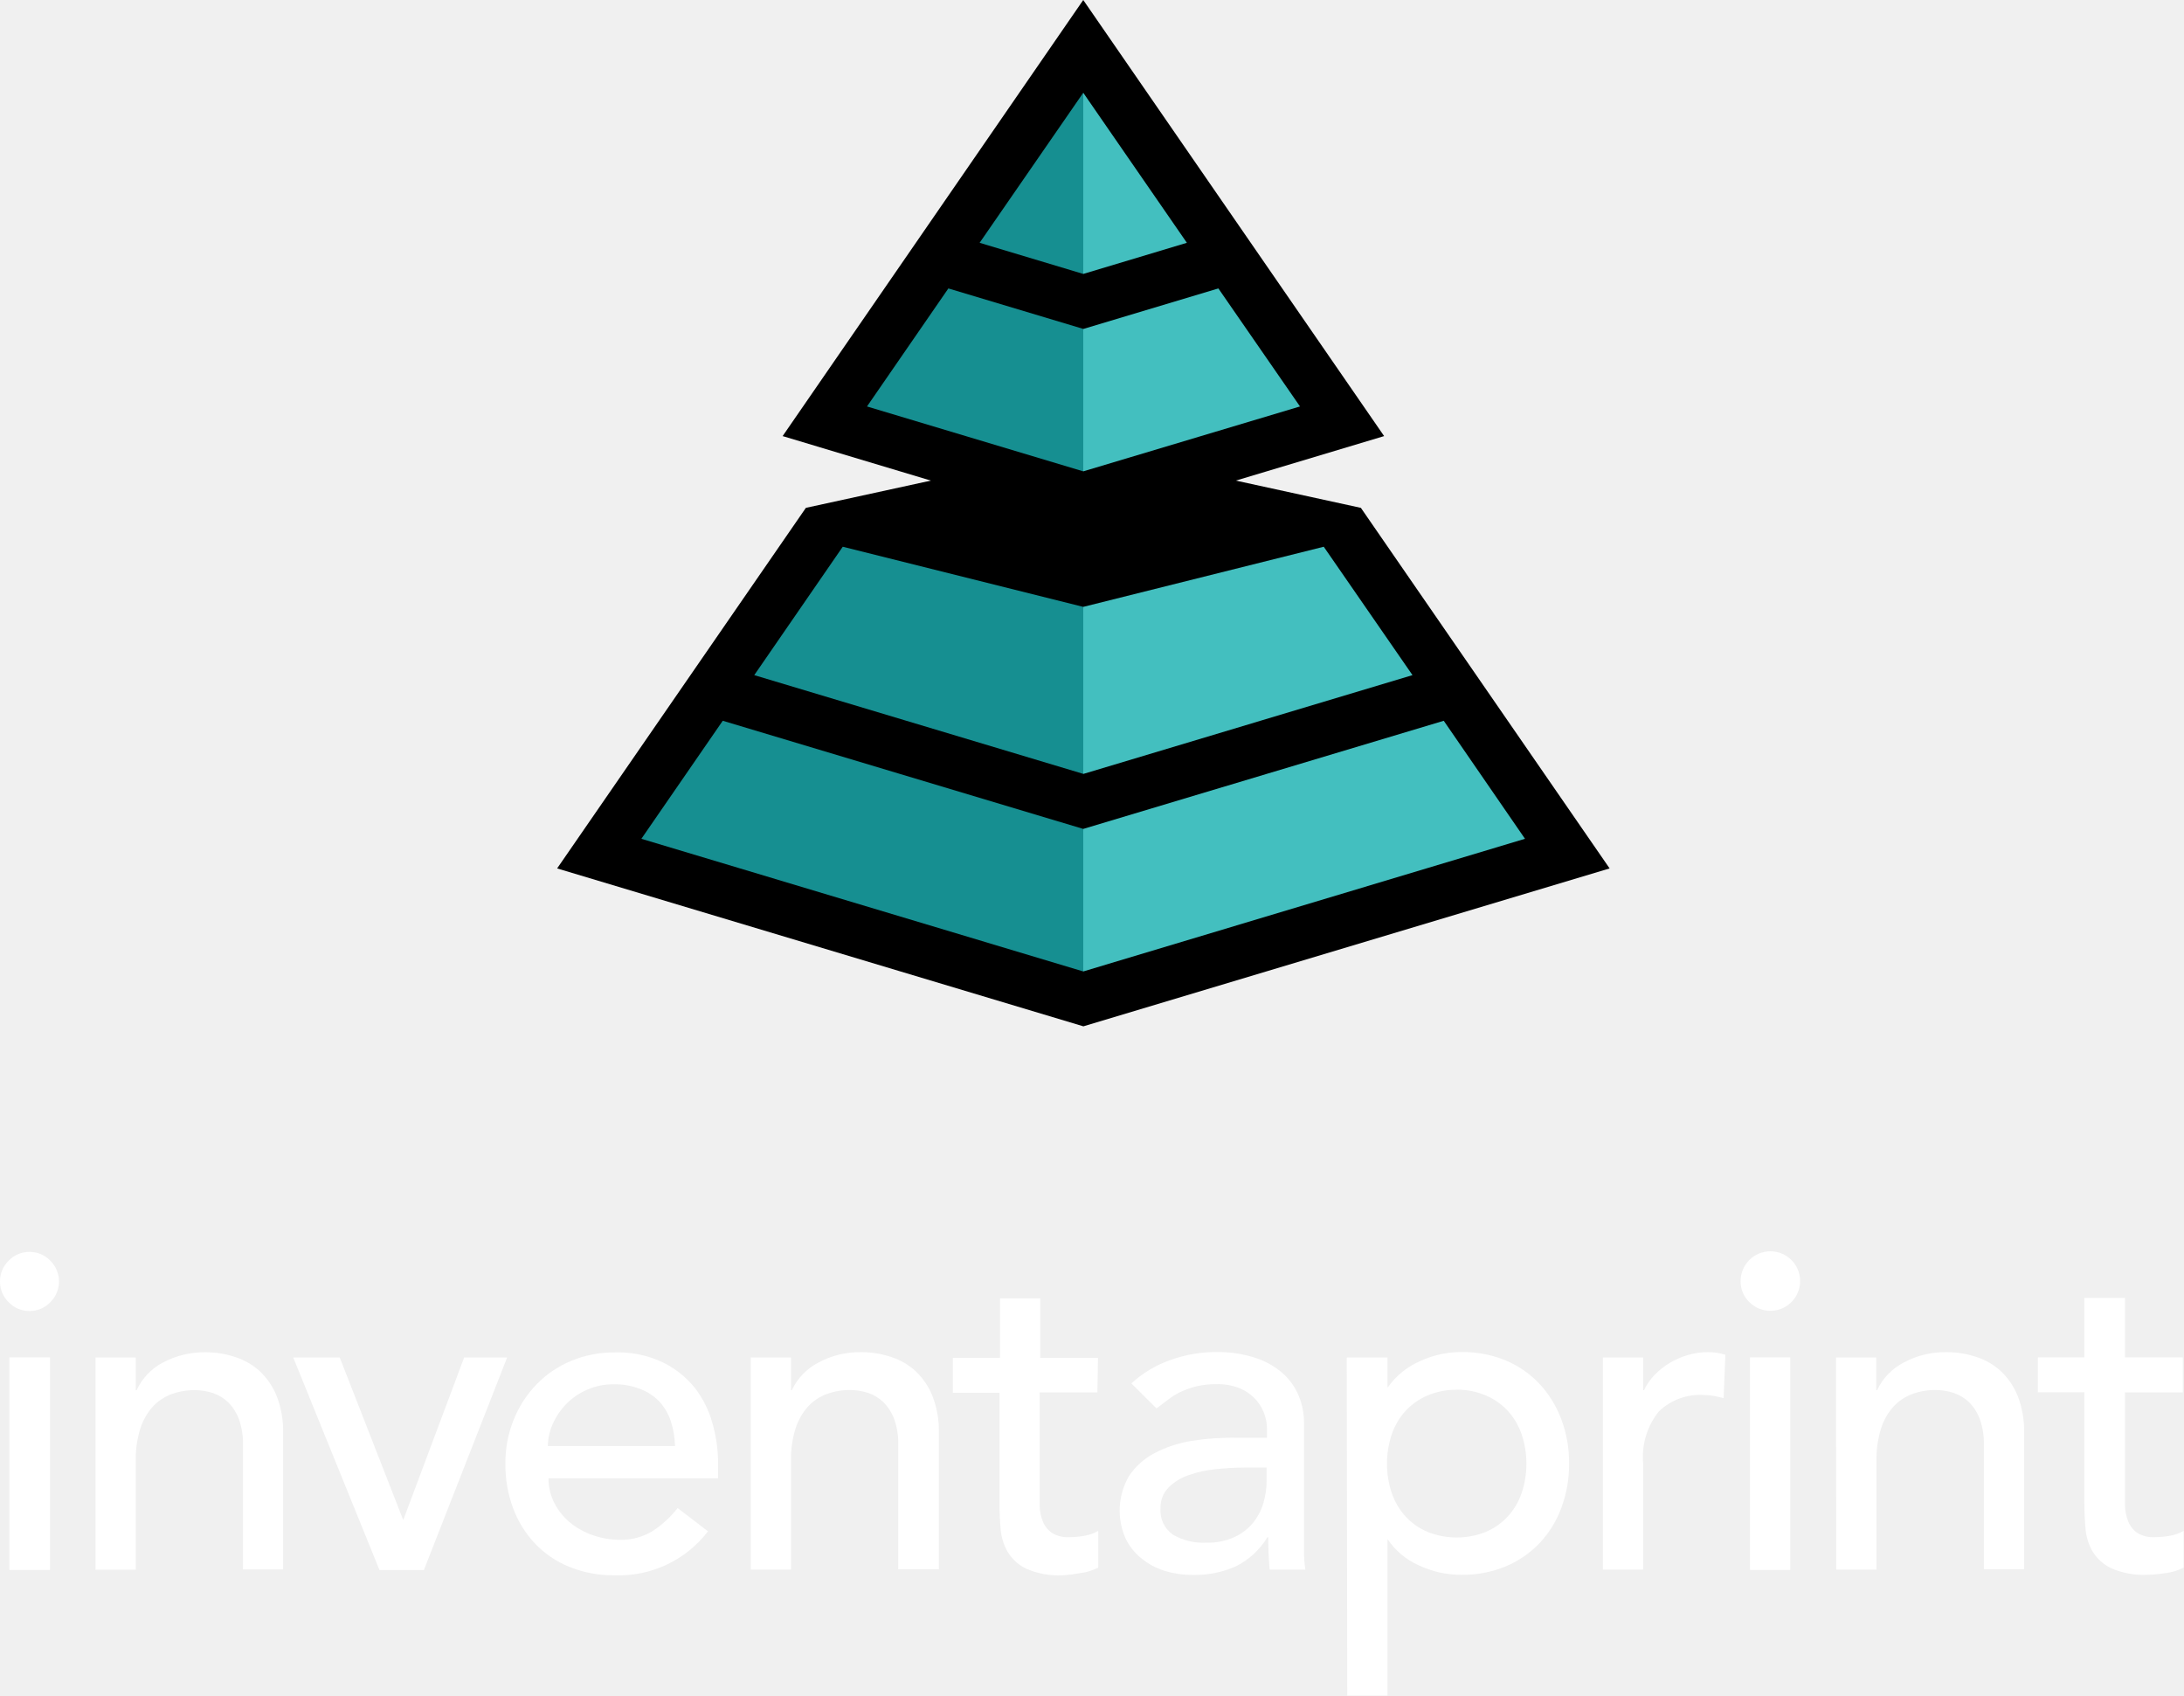
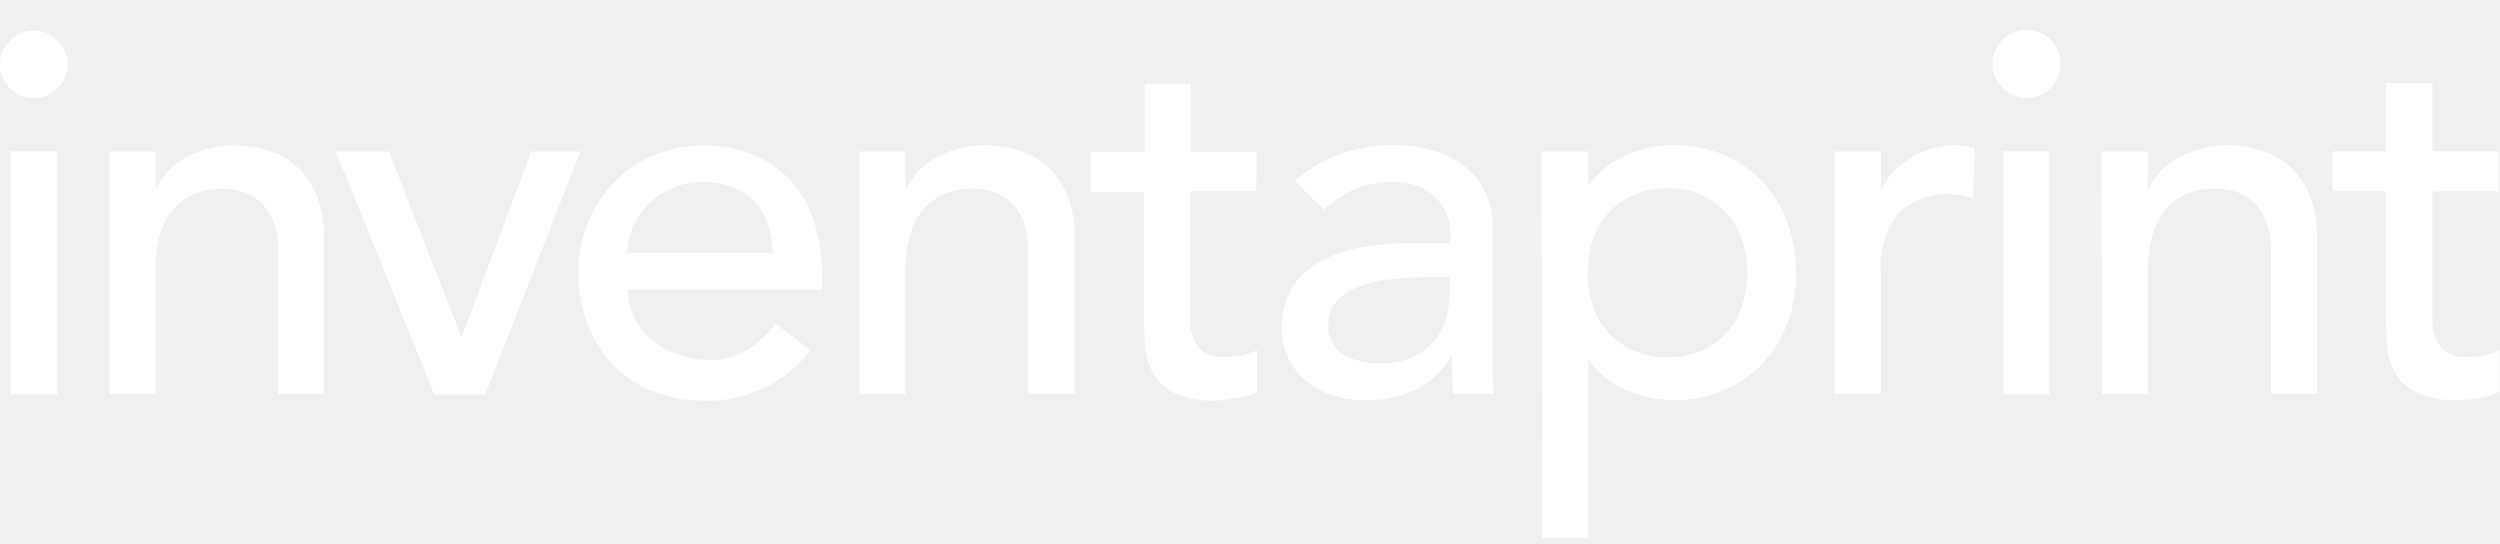
- <svg xmlns="http://www.w3.org/2000/svg" version="1.1" width="174.72" height="135.63" viewBox="0 0 174.72 135.63" overflow="hidden">
+ <svg xmlns="http://www.w3.org/2000/svg" version="1.1" width="174.72" height="38" viewBox="0 98 174.72 38" overflow="hidden">
  <g id="Layer_2">
    <g id="Layer_1-2">
      <g id="logo">
        <path d=" M 0 102.49 C -0.006 101.864 0.248 101.263 0.7 100.83 C 1.133 100.378 1.734 100.124 2.36 100.13 C 2.986 100.124 3.587 100.378 4.02 100.83 C 4.94 101.73 4.955 103.205 4.055 104.125 C 4.044 104.137 4.032 104.148 4.02 104.16 C 3.587 104.612 2.986 104.866 2.36 104.86 C 1.734 104.866 1.133 104.612 0.7 104.16 C 0.245 103.725 -0.008 103.12 -0 102.49 Z M 0.75 108.57 L 4 108.57 L 4 125.57 L 0.75 125.57 Z" fill="#FFFFFF" />
        <path d=" M 7.64 108.58 L 10.86 108.58 L 10.86 111.19 L 10.93 111.19 C 11.364 110.255 12.091 109.486 13 109 C 14.065 108.425 15.26 108.135 16.47 108.16 C 17.265 108.159 18.056 108.288 18.81 108.54 C 19.554 108.774 20.237 109.171 20.81 109.7 C 21.396 110.262 21.853 110.944 22.15 111.7 C 22.503 112.632 22.673 113.624 22.65 114.62 L 22.65 125.53 L 19.44 125.53 L 19.44 115.53 C 19.454 114.85 19.346 114.172 19.12 113.53 C 18.936 113.019 18.643 112.555 18.26 112.17 C 17.911 111.831 17.491 111.575 17.03 111.42 C 16.562 111.266 16.073 111.188 15.58 111.19 C 14.946 111.184 14.316 111.292 13.72 111.51 C 13.148 111.721 12.634 112.063 12.22 112.51 C 11.764 113.022 11.423 113.625 11.22 114.28 C 10.965 115.102 10.844 115.96 10.86 116.82 L 10.86 125.55 L 7.64 125.55 Z" fill="#FFFFFF" />
        <path d=" M 23.46 108.58 L 27.18 108.58 L 32.26 121.58 L 37.13 108.58 L 40.57 108.58 L 33.91 125.58 L 30.36 125.58 Z" fill="#FFFFFF" />
        <path d=" M 43.88 118.24 C 43.874 118.936 44.039 119.623 44.36 120.24 C 44.673 120.841 45.105 121.371 45.63 121.8 C 46.172 122.239 46.789 122.578 47.45 122.8 C 48.141 123.039 48.868 123.161 49.6 123.16 C 50.519 123.181 51.425 122.938 52.21 122.46 C 52.972 121.959 53.648 121.338 54.21 120.62 L 56.64 122.48 C 54.867 124.794 52.083 126.106 49.17 126 C 47.927 126.017 46.693 125.786 45.54 125.32 C 44.496 124.898 43.555 124.257 42.78 123.44 C 42.016 122.623 41.424 121.661 41.04 120.61 C 40.627 119.483 40.42 118.29 40.43 117.09 C 40.418 115.882 40.642 114.682 41.09 113.56 C 41.511 112.507 42.132 111.546 42.92 110.73 C 43.706 109.922 44.649 109.283 45.69 108.85 C 46.802 108.389 47.996 108.157 49.2 108.17 C 50.514 108.131 51.819 108.402 53.01 108.96 C 54.006 109.444 54.883 110.14 55.58 111 C 56.237 111.847 56.719 112.816 57 113.85 C 57.298 114.904 57.45 115.994 57.45 117.09 L 57.45 118.24 Z M 54 115.66 C 53.987 114.98 53.873 114.306 53.66 113.66 C 53.469 113.082 53.159 112.55 52.75 112.1 C 52.322 111.66 51.804 111.318 51.23 111.1 C 50.552 110.835 49.828 110.706 49.1 110.72 C 48.353 110.711 47.612 110.865 46.93 111.17 C 46.307 111.446 45.743 111.84 45.27 112.33 C 44.825 112.793 44.466 113.331 44.21 113.92 C 43.966 114.468 43.836 115.06 43.83 115.66 Z" fill="#FFFFFF" />
        <path d=" M 60.06 108.58 L 63.28 108.58 L 63.28 111.19 L 63.35 111.19 C 63.793 110.245 64.534 109.472 65.46 108.99 C 66.525 108.415 67.72 108.125 68.93 108.15 C 69.725 108.149 70.516 108.278 71.27 108.53 C 72.014 108.764 72.697 109.161 73.27 109.69 C 73.856 110.252 74.313 110.934 74.61 111.69 C 74.963 112.622 75.133 113.614 75.11 114.61 L 75.11 125.52 L 71.86 125.52 L 71.86 115.52 C 71.874 114.84 71.766 114.162 71.54 113.52 C 71.356 113.009 71.063 112.545 70.68 112.16 C 70.331 111.821 69.911 111.565 69.45 111.41 C 68.982 111.256 68.493 111.178 68 111.18 C 67.366 111.174 66.736 111.282 66.14 111.5 C 65.568 111.711 65.054 112.053 64.64 112.5 C 64.184 113.012 63.843 113.615 63.64 114.27 C 63.385 115.092 63.264 115.95 63.28 116.81 L 63.28 125.54 L 60.06 125.54 Z" fill="#FFFFFF" />
        <path d=" M 87.79 111.37 L 83.17 111.37 L 83.17 119.06 C 83.17 119.54 83.17 120.01 83.17 120.47 C 83.186 120.899 83.278 121.322 83.44 121.72 C 83.588 122.08 83.838 122.39 84.16 122.61 C 84.585 122.863 85.076 122.982 85.57 122.95 C 85.966 122.947 86.361 122.911 86.75 122.84 C 87.14 122.775 87.515 122.643 87.86 122.45 L 87.86 125.38 C 87.396 125.621 86.89 125.774 86.37 125.83 C 85.917 125.915 85.46 125.972 85 126 C 84.013 126.049 83.028 125.871 82.12 125.48 C 81.501 125.188 80.979 124.723 80.62 124.14 C 80.295 123.577 80.1 122.948 80.05 122.3 C 79.99 121.633 79.96 120.947 79.96 120.24 L 79.96 111.4 L 76.23 111.4 L 76.23 108.61 L 80 108.61 L 80 103.85 L 83.22 103.85 L 83.22 108.61 L 87.84 108.61 Z" fill="#FFFFFF" />
        <path d=" M 90.51 110.65 C 91.42 109.814 92.492 109.174 93.66 108.77 C 94.809 108.359 96.02 108.146 97.24 108.14 C 98.325 108.119 99.407 108.278 100.44 108.61 C 101.251 108.872 102 109.297 102.64 109.86 C 103.195 110.359 103.629 110.978 103.91 111.67 C 104.183 112.347 104.323 113.07 104.32 113.8 L 104.32 122.46 C 104.32 123.053 104.32 123.603 104.32 124.11 C 104.32 124.617 104.357 125.093 104.43 125.54 L 101.57 125.54 C 101.497 124.68 101.46 123.82 101.46 122.96 L 101.39 122.96 C 100.782 123.963 99.901 124.771 98.85 125.29 C 97.78 125.762 96.619 125.995 95.45 125.97 C 94.688 125.974 93.93 125.866 93.2 125.65 C 92.514 125.443 91.875 125.103 91.32 124.65 C 90.783 124.222 90.349 123.678 90.05 123.06 C 89.33 121.447 89.431 119.586 90.32 118.06 C 90.827 117.301 91.514 116.679 92.32 116.25 C 93.258 115.754 94.272 115.417 95.32 115.25 C 96.537 115.057 97.768 114.973 99 115 L 101.36 115 L 101.36 114.28 C 101.358 113.838 101.273 113.401 101.11 112.99 C 100.94 112.557 100.685 112.163 100.36 111.83 C 100.005 111.472 99.58 111.193 99.11 111.01 C 98.538 110.796 97.93 110.694 97.32 110.71 C 96.771 110.702 96.224 110.763 95.69 110.89 C 95.254 111.001 94.829 111.151 94.42 111.34 C 94.065 111.514 93.73 111.725 93.42 111.97 L 92.52 112.65 Z M 99.6 117.38 C 98.818 117.383 98.037 117.426 97.26 117.51 C 96.516 117.581 95.784 117.742 95.08 117.99 C 94.474 118.196 93.923 118.538 93.47 118.99 C 93.045 119.432 92.817 120.027 92.84 120.64 C 92.771 121.472 93.153 122.276 93.84 122.75 C 94.649 123.218 95.577 123.441 96.51 123.39 C 97.284 123.41 98.053 123.257 98.76 122.94 C 99.341 122.672 99.854 122.275 100.26 121.78 C 100.637 121.31 100.915 120.769 101.08 120.19 C 101.244 119.625 101.328 119.039 101.33 118.45 L 101.33 117.38 Z" fill="#FFFFFF" />
        <path d=" M 107.74 108.58 L 111 108.58 L 111 111 L 111 111 C 111.643 110.075 112.529 109.345 113.56 108.89 C 114.608 108.397 115.752 108.141 116.91 108.14 C 118.131 108.123 119.342 108.354 120.47 108.82 C 121.501 109.253 122.428 109.901 123.19 110.72 C 123.947 111.544 124.535 112.509 124.92 113.56 C 125.332 114.677 125.539 115.859 125.53 117.05 C 125.54 118.25 125.333 119.443 124.92 120.57 C 124.539 121.62 123.951 122.582 123.19 123.4 C 122.424 124.209 121.498 124.85 120.47 125.28 C 119.342 125.746 118.13 125.977 116.91 125.96 C 115.723 125.965 114.551 125.702 113.48 125.19 C 112.474 124.74 111.614 124.015 111 123.1 L 111 123.1 L 111 135.62 L 107.78 135.62 Z M 116.54 111.16 C 115.741 111.148 114.948 111.302 114.21 111.61 C 113.548 111.89 112.952 112.306 112.46 112.83 C 111.967 113.368 111.59 114.001 111.35 114.69 C 110.825 116.233 110.825 117.907 111.35 119.45 C 111.59 120.139 111.967 120.772 112.46 121.31 C 112.951 121.835 113.547 122.251 114.21 122.53 C 115.703 123.125 117.367 123.125 118.86 122.53 C 119.522 122.25 120.119 121.835 120.61 121.31 C 121.103 120.772 121.48 120.139 121.72 119.45 C 122.245 117.907 122.245 116.233 121.72 114.69 C 121.48 114.001 121.103 113.368 120.61 112.83 C 120.118 112.306 119.522 111.89 118.86 111.61 C 118.126 111.3 117.337 111.143 116.54 111.15 Z" fill="#FFFFFF" />
        <path d=" M 128.23 108.58 L 131.45 108.58 L 131.45 111.19 L 131.52 111.19 C 131.737 110.736 132.028 110.32 132.38 109.96 C 132.736 109.592 133.14 109.272 133.58 109.01 C 134.035 108.74 134.522 108.529 135.03 108.38 C 135.54 108.228 136.068 108.151 136.6 108.15 C 137.085 108.143 137.568 108.214 138.03 108.36 L 137.89 111.83 C 137.63 111.757 137.367 111.697 137.1 111.65 C 136.839 111.603 136.575 111.58 136.31 111.58 C 134.974 111.49 133.663 111.97 132.7 112.9 C 131.771 114.063 131.324 115.537 131.45 117.02 L 131.45 125.54 L 128.23 125.54 Z" fill="#FFFFFF" />
        <path d=" M 139.25 102.49 C 139.236 101.176 140.29 100.099 141.604 100.084 C 142.918 100.07 143.995 101.124 144.01 102.438 C 144.024 103.752 142.97 104.83 141.656 104.844 C 141.017 104.851 140.402 104.601 139.95 104.15 C 139.498 103.717 139.244 103.116 139.25 102.49 Z M 140 108.57 L 143.22 108.57 L 143.22 125.57 L 140 125.57 Z" fill="#FFFFFF" />
        <path d=" M 146.88 108.58 L 150.1 108.58 L 150.1 111.19 L 150.17 111.19 C 150.613 110.245 151.354 109.472 152.28 108.99 C 153.345 108.415 154.54 108.125 155.75 108.15 C 156.545 108.149 157.336 108.278 158.09 108.53 C 158.834 108.764 159.517 109.16 160.09 109.69 C 160.676 110.252 161.133 110.934 161.43 111.69 C 161.784 112.622 161.954 113.613 161.93 114.61 L 161.93 125.52 L 158.71 125.52 L 158.71 115.52 C 158.724 114.84 158.616 114.162 158.39 113.52 C 158.207 113.009 157.913 112.545 157.53 112.16 C 157.178 111.82 156.755 111.563 156.29 111.41 C 155.822 111.256 155.333 111.178 154.84 111.18 C 154.206 111.173 153.576 111.282 152.98 111.5 C 152.408 111.711 151.894 112.053 151.48 112.5 C 151.024 113.012 150.683 113.615 150.48 114.27 C 150.225 115.092 150.104 115.95 150.12 116.81 L 150.12 125.54 L 146.9 125.54 Z" fill="#FFFFFF" />
        <path d=" M 174.62 111.37 L 170 111.37 L 170 119.06 C 170 119.54 170 120.01 170 120.47 C 170.017 120.899 170.108 121.322 170.27 121.72 C 170.418 122.08 170.668 122.39 170.99 122.61 C 171.415 122.864 171.906 122.982 172.4 122.95 C 172.796 122.947 173.191 122.911 173.58 122.84 C 173.97 122.775 174.345 122.643 174.69 122.45 L 174.69 125.38 C 174.226 125.621 173.72 125.774 173.2 125.83 C 172.733 125.903 172.262 125.946 171.79 125.96 C 170.803 126.008 169.818 125.83 168.91 125.44 C 168.291 125.148 167.769 124.683 167.41 124.1 C 167.085 123.537 166.89 122.908 166.84 122.26 C 166.78 121.593 166.75 120.907 166.75 120.2 L 166.75 111.36 L 163.03 111.36 L 163.03 108.57 L 166.75 108.57 L 166.75 103.81 L 170 103.81 L 170 108.57 L 174.62 108.57 Z" fill="#FFFFFF" />
        <path d=" M 86.66 4.21 L 65.61 33.68 L 82.45 38.94 L 66.67 42.1 L 47.72 68.41 L 86.66 79.99 L 125.6 68.41 L 106.66 41.05 L 90.87 38.94 L 107.71 33.68 L 86.66 4.21 Z" fill="#43BFBF" />
        <path d=" M 86.66 4.21 L 65.61 33.68 L 82.45 38.94 L 66.67 42.1 L 47.72 68.41 L 86.66 79.99 L 86.66 4.21 Z" fill="#168F91" />
        <path d=" M 108.87 40.62 L 98.87 38.44 L 110.73 34.88 L 86.66 0 L 62.61 34.88 L 74.47 38.44 L 64.47 40.62 L 44.57 69.46 L 86.67 82.09 L 128.77 69.46 Z M 86.66 7.42 L 94.95 19.42 L 86.66 21.91 L 78.37 19.42 Z M 75.87 23.07 L 86.67 26.31 L 97.47 23.07 L 104 32.51 L 86.66 37.7 L 69.36 32.51 Z M 67.42 43.73 L 86.66 48.54 L 105.9 43.73 L 113 54 L 86.67 61.9 L 60.34 54 Z M 51.31 67.09 L 57.82 57.65 L 86.66 66.3 L 115.5 57.65 L 122 67.09 L 86.66 77.7 Z" />
      </g>
    </g>
  </g>
</svg>
